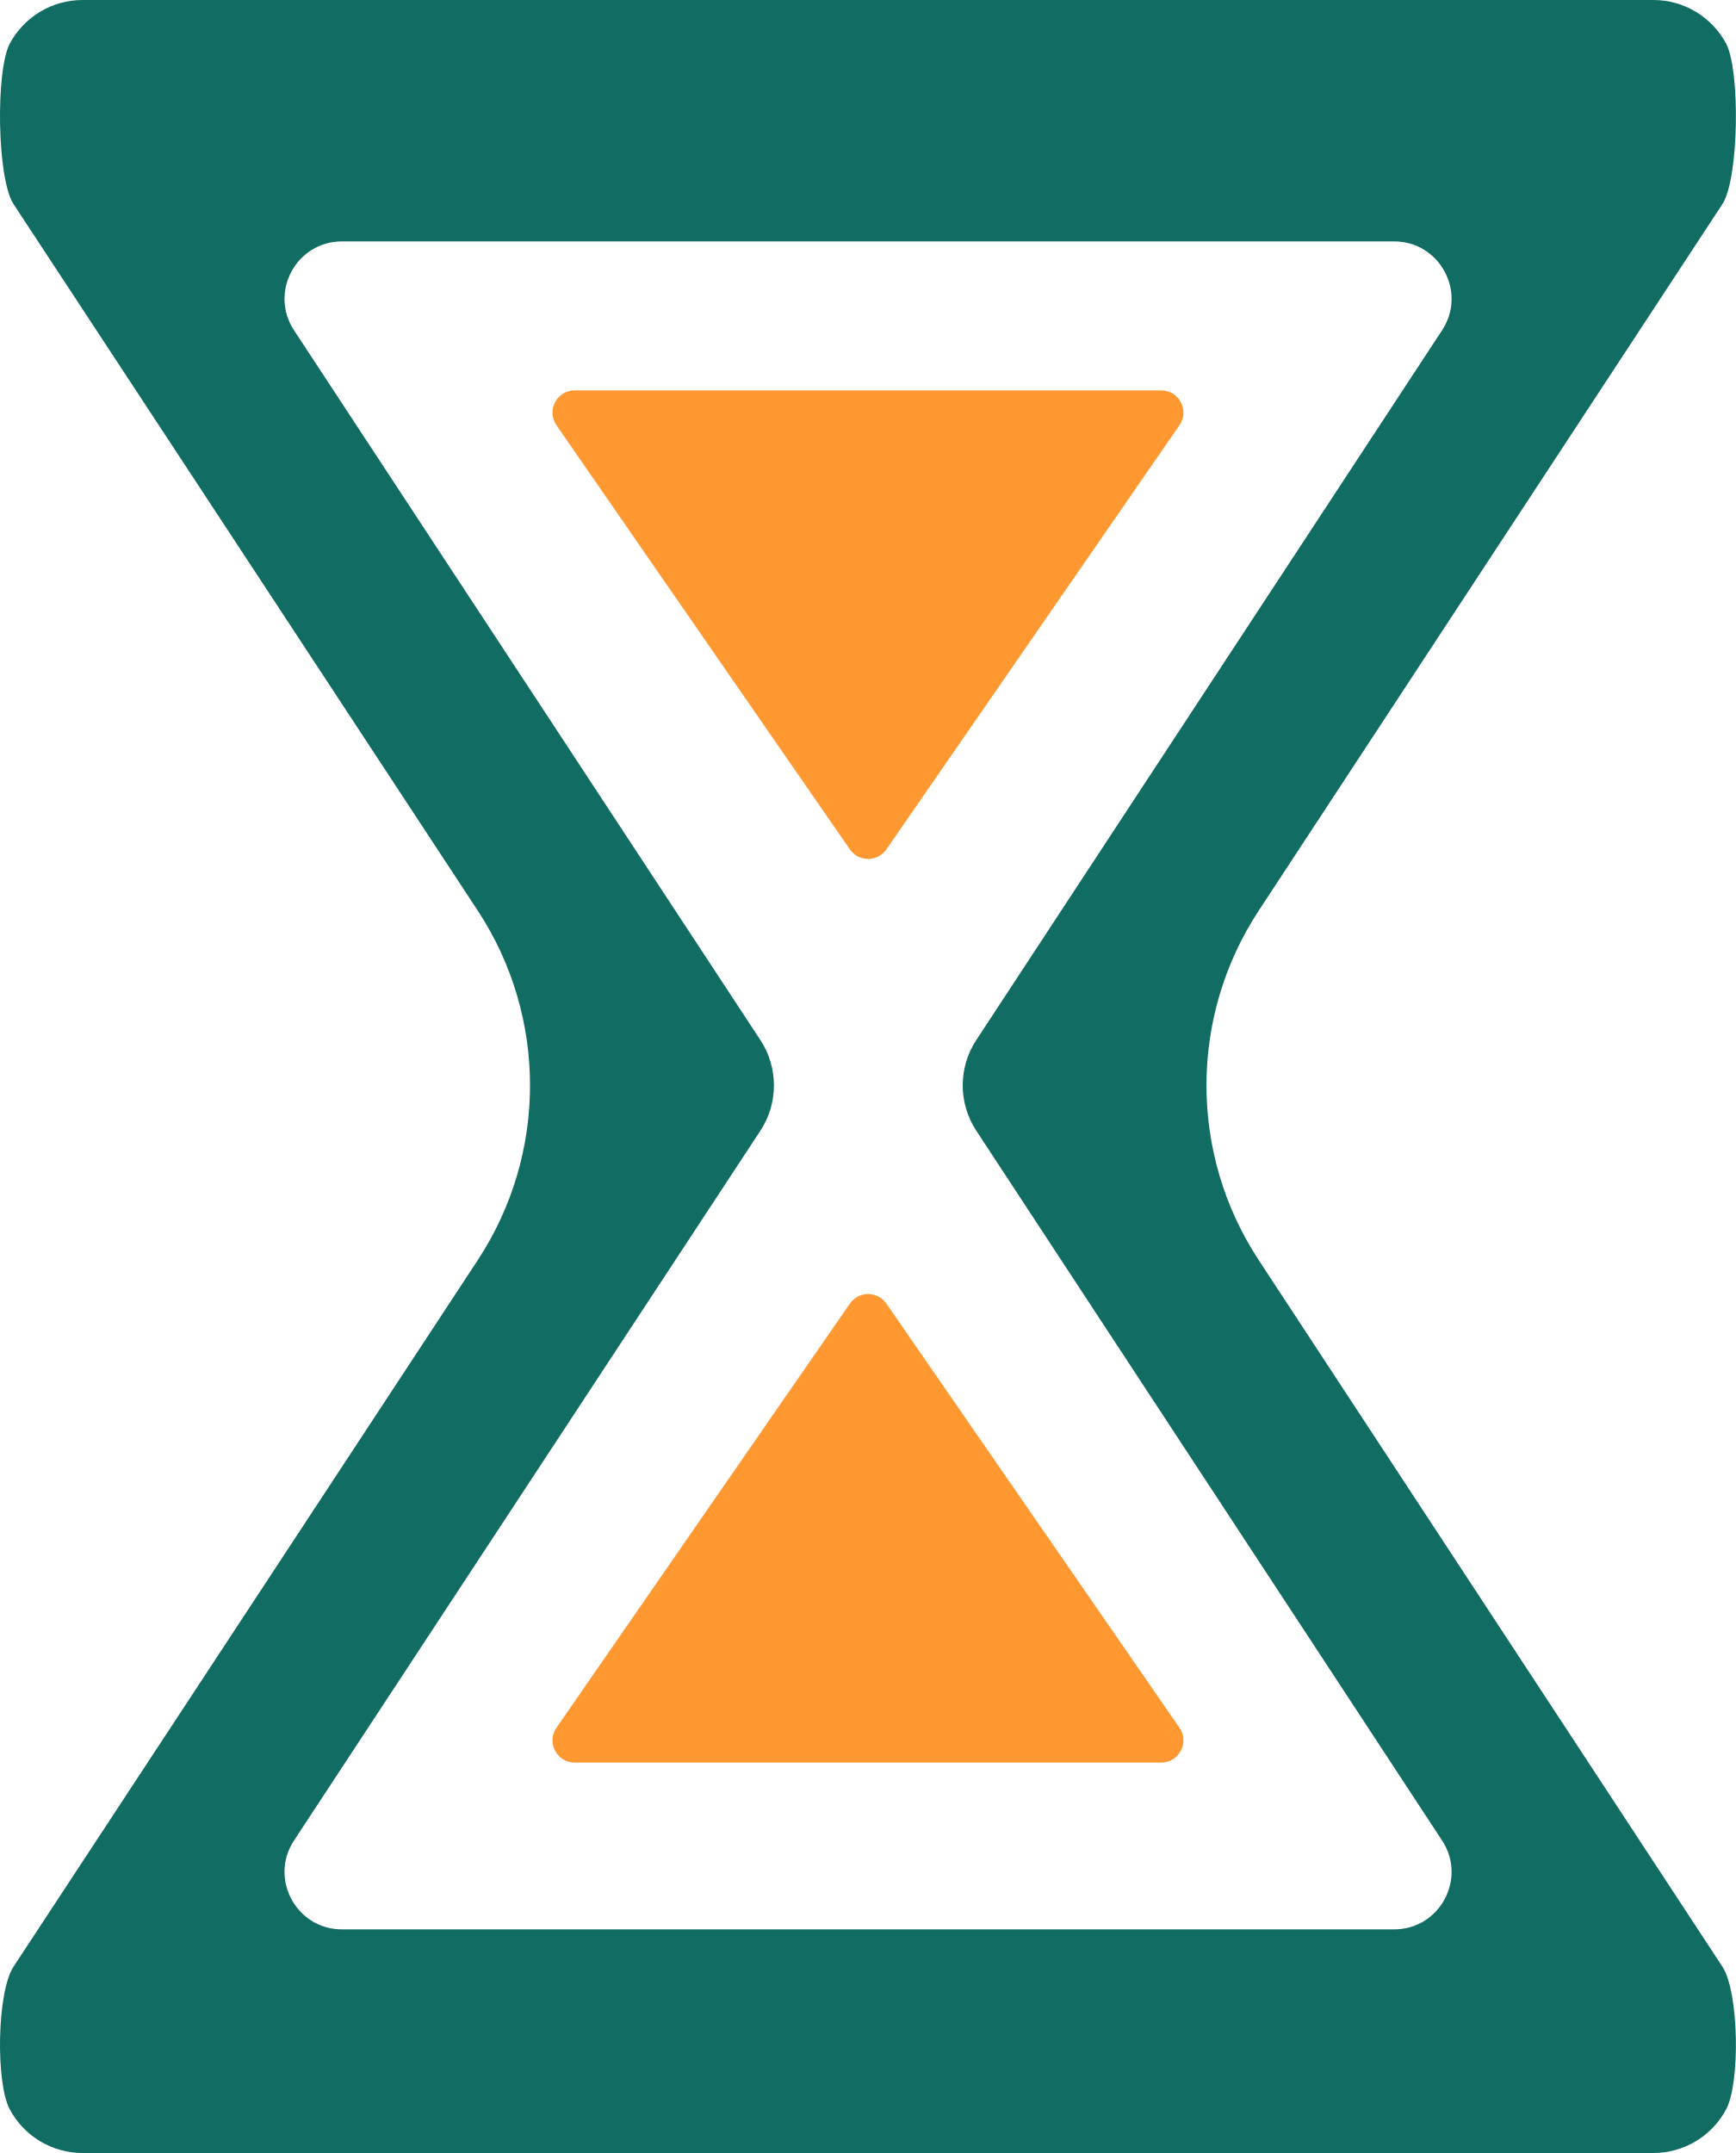
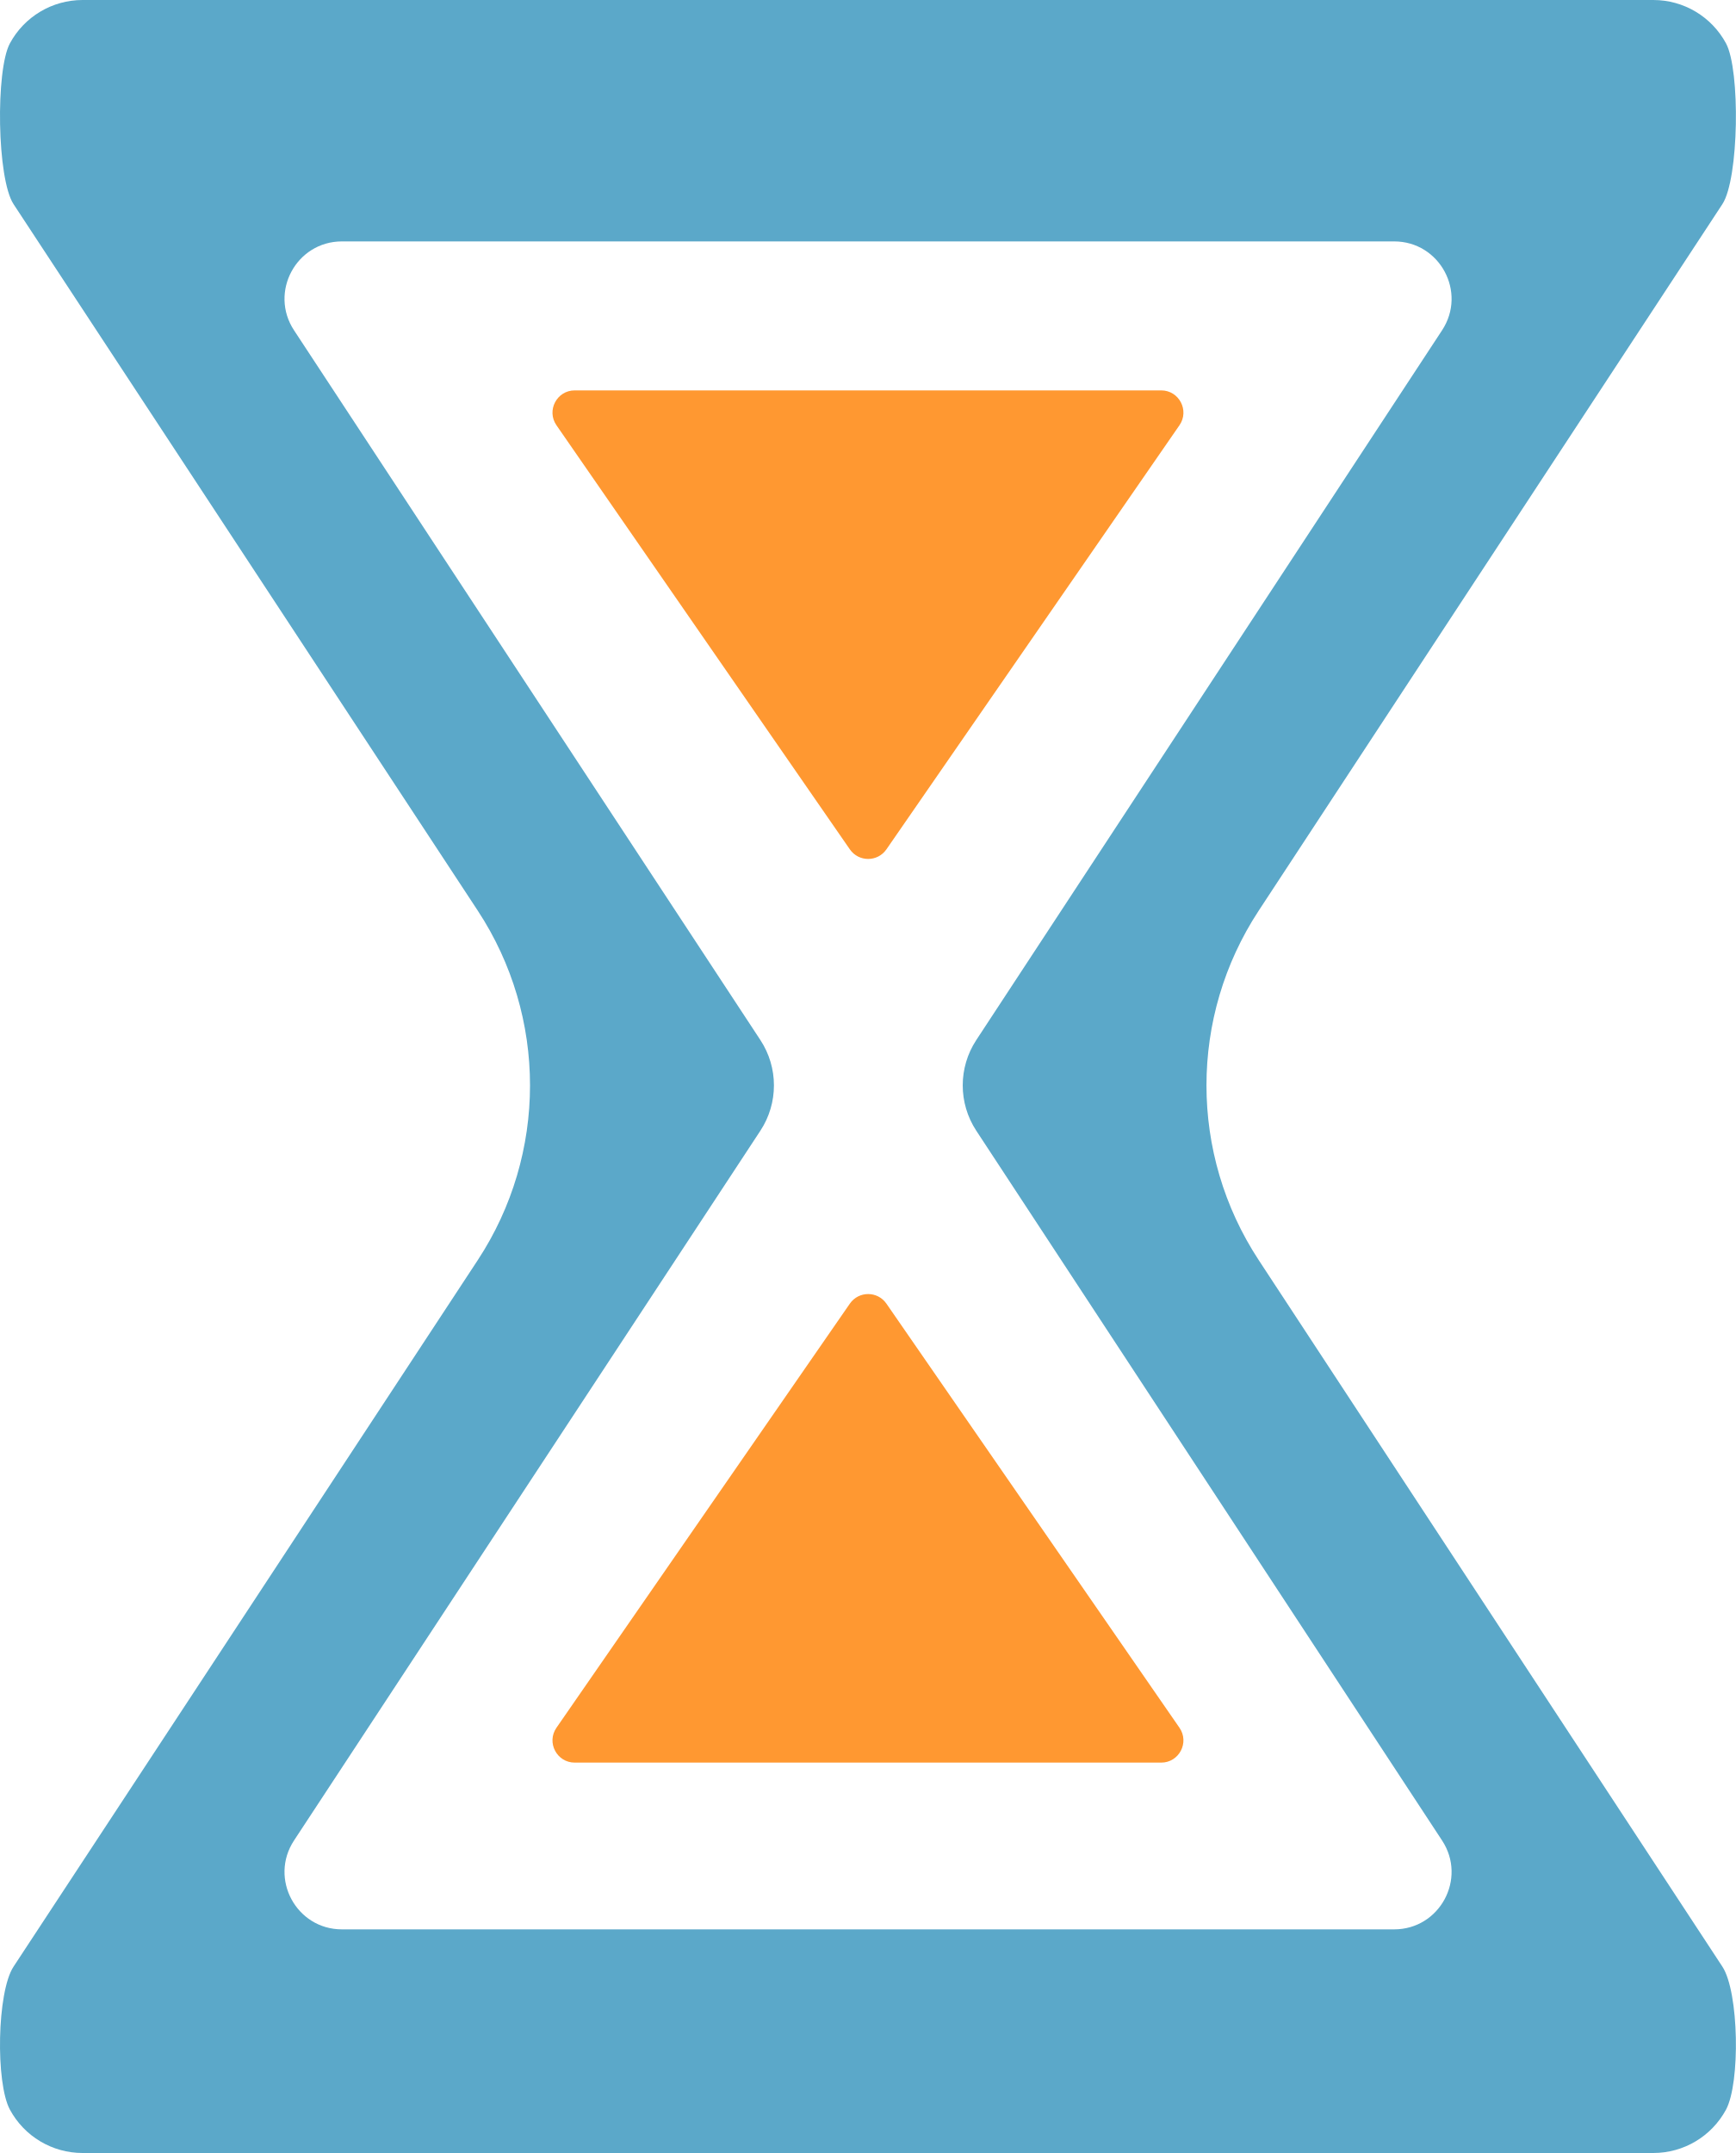
<svg xmlns="http://www.w3.org/2000/svg" viewBox="0 0 929.999 1153.327">
-   <path fill="#116d64" d="M885.765,1153.327H44.234c-16.261,0-31.21-8.921-38.93-23.232-7.721-14.311-6.967-63.032,1.963-76.621l248.679-378.436c37.342-56.826,37.341-130.409-.001-187.234L7.267,109.376C-1.663,95.787-2.417,37.543,5.303,23.232,13.024,8.921,27.973,0,44.234,0h841.531c16.256,0,31.202,8.916,38.925,23.221,7.722,14.305,6.975,72.544-1.944,86.134l-248.439,378.528c-37.272,56.788-37.272,130.285-.001,187.074l248.44,378.537c8.919,13.591,9.666,62.307,1.943,76.611-7.722,14.305-22.668,23.221-38.924,23.221ZM183.202,1033.532h563.688c24.447,0,39.109-27.16,25.695-47.598l-249.56-380.243c-9.671-14.736-9.671-33.806.001-48.542l249.558-380.233c13.414-20.438-1.247-47.598-25.694-47.598H183.204c-24.455,0-39.115,27.175-25.685,47.613l249.842,380.197c9.689,14.745,9.689,33.838,0,48.584l-249.844,380.208c-13.43,20.437,1.23,47.612,25.685,47.612Z" />
+   <path fill="#5ba8c9" d="M885.765,1153.327H44.234c-16.261,0-31.21-8.921-38.93-23.232-7.721-14.311-6.967-63.032,1.963-76.621l248.679-378.436c37.342-56.826,37.341-130.409-.001-187.234L7.267,109.376C-1.663,95.787-2.417,37.543,5.303,23.232,13.024,8.921,27.973,0,44.234,0h841.531c16.256,0,31.202,8.916,38.925,23.221,7.722,14.305,6.975,72.544-1.944,86.134l-248.439,378.528c-37.272,56.788-37.272,130.285-.001,187.074l248.44,378.537c8.919,13.591,9.666,62.307,1.943,76.611-7.722,14.305-22.668,23.221-38.924,23.221ZM183.202,1033.532h563.688c24.447,0,39.109-27.16,25.695-47.598l-249.56-380.243c-9.671-14.736-9.671-33.806.001-48.542l249.558-380.233c13.414-20.438-1.247-47.598-25.694-47.598H183.204c-24.455,0-39.115,27.175-25.685,47.613l249.842,380.197c9.689,14.745,9.689,33.838,0,48.584l-249.844,380.208c-13.43,20.437,1.23,47.612,25.685,47.612Z" />
  <g>
    <path fill="#ff9831" d="M455.3,698.339l-157.18,227.179c-5.466,7.9.189,18.688,9.795,18.688h314.168c9.604,0,15.259-10.782,9.799-18.682l-156.988-227.179c-4.734-6.85-14.856-6.853-19.594-.006Z" />
    <path fill="#ff9831" d="M455.3,454.988l-157.18-227.179c-5.466-7.9.189-18.688,9.795-18.688h314.168c9.604,0,15.259,10.782,9.799,18.682l-156.988,227.179c-4.734,6.85-14.856,6.853-19.594.006Z" />
  </g>
</svg>
